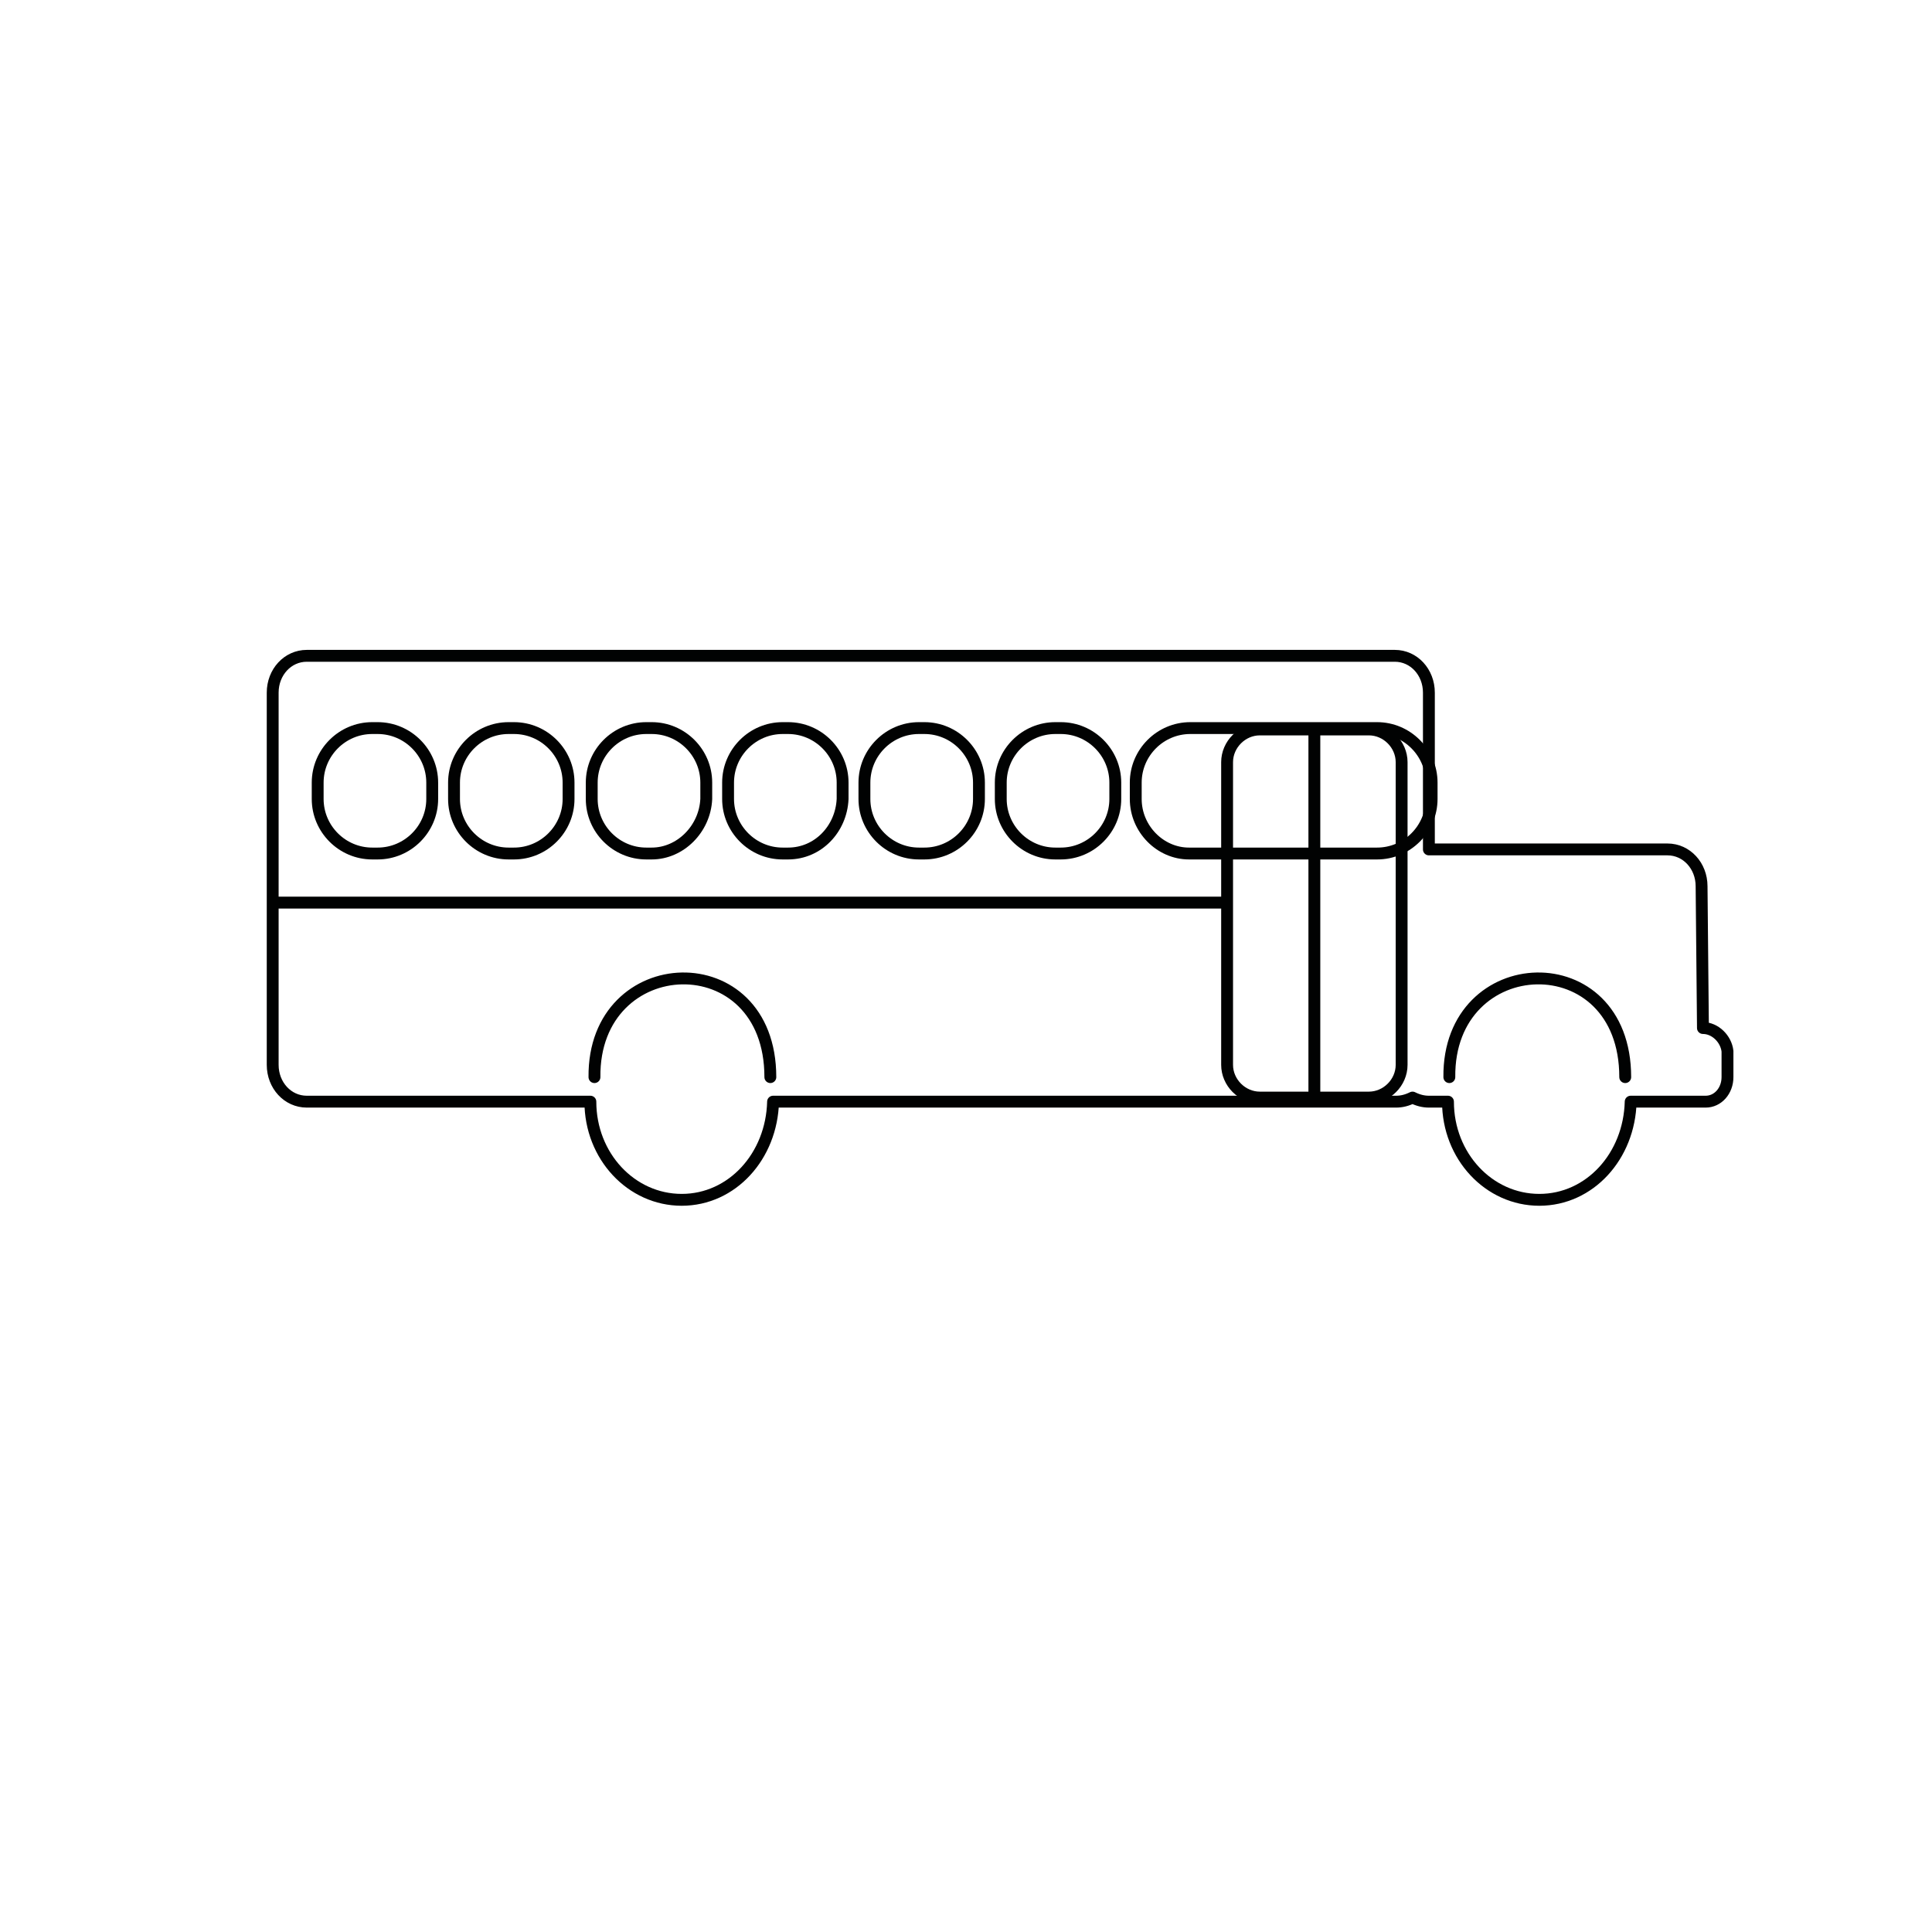
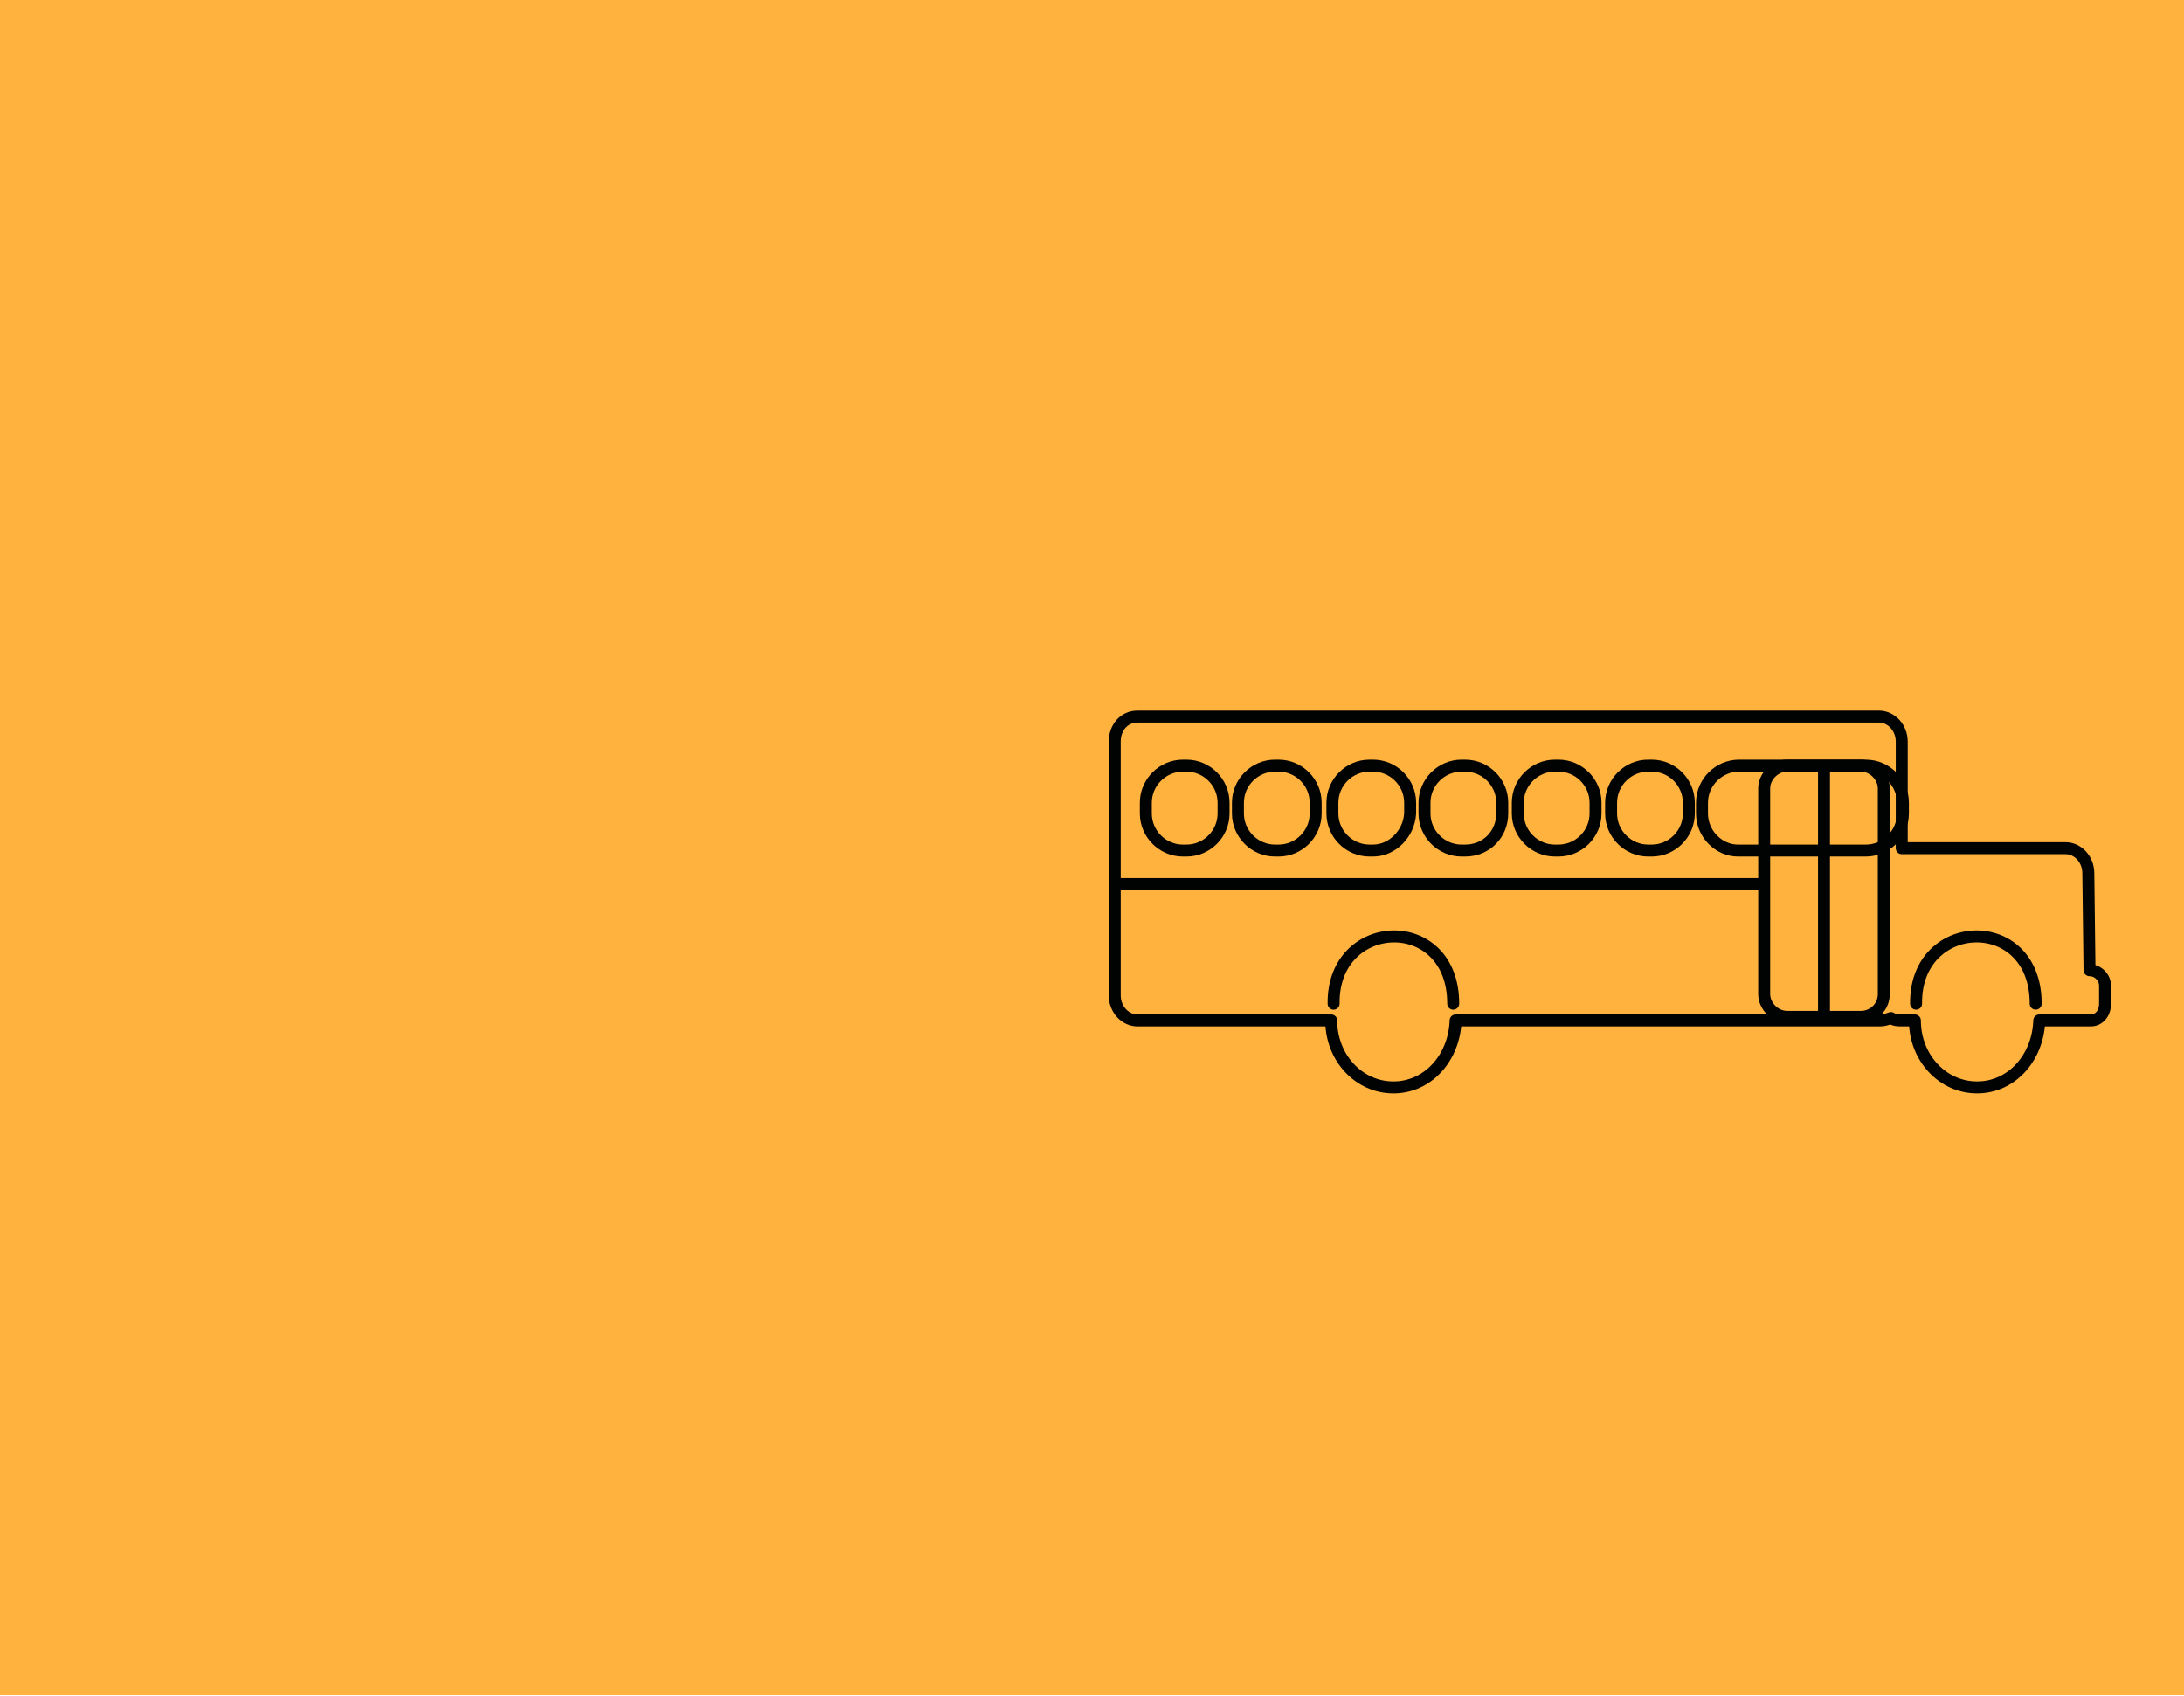
- <svg xmlns="http://www.w3.org/2000/svg" version="1.1" id="Calque_1" x="0px" y="0px" viewBox="0 0 141.7 141.7" style="enable-background:new 0 0 141.7 141.7;" xml:space="preserve">
+ <svg xmlns="http://www.w3.org/2000/svg" version="1.1" id="Calque_1" x="0px" y="0px" viewBox="0 0 182.6 141.7" style="enable-background:new 0 0 182.6 141.7;" xml:space="preserve">
  <style type="text/css">
- 	.st0{fill:none;stroke:#010202;stroke-width:0.87;stroke-linecap:round;stroke-linejoin:round;stroke-miterlimit:10;}
+ 	.st0{fill:#FFB23E;}
+ 	.st1{fill:none;stroke:#010202;stroke-linecap:round;stroke-linejoin:round;stroke-miterlimit:10;}
</style>
+   <rect y="0" class="st0" width="182.8" height="141.7" />
  <g id="XMLID_1_">
-     <path id="XMLID_112_" class="st0" d="M124.9,75.4L124.9,75.4L124.8,65c0-1.5-1.1-2.7-2.5-2.7h-17.5V50.8c0-1.5-1.1-2.7-2.5-2.7   H22.5c-1.4,0-2.5,1.2-2.5,2.7v27.3c0,1.5,1.1,2.7,2.5,2.7h20.8c0,4,3,7.2,6.7,7.2c3.7,0,6.6-3.2,6.7-7.2h45.7   c0.4,0,0.8-0.1,1.2-0.3c0.4,0.2,0.8,0.3,1.2,0.3h1.4c0,4,3,7.2,6.7,7.2c3.7,0,6.6-3.2,6.7-7.2h2.9h0h2.6c0.9,0,1.6-0.8,1.6-1.8   v-1.9C126.6,76.2,125.8,75.4,124.9,75.4z" />
-     <path id="XMLID_20_" class="st0" d="M27.7,62.6h-0.4c-2.2,0-4-1.8-4-4v-1.2c0-2.2,1.8-4,4-4h0.4c2.2,0,4,1.8,4,4v1.2   C31.7,60.8,29.9,62.6,27.7,62.6z" />
-     <path id="XMLID_21_" class="st0" d="M37.7,62.6h-0.4c-2.2,0-4-1.8-4-4v-1.2c0-2.2,1.8-4,4-4h0.4c2.2,0,4,1.8,4,4v1.2   C41.7,60.8,39.9,62.6,37.7,62.6z" />
-     <path id="XMLID_23_" class="st0" d="M47.8,62.6h-0.4c-2.2,0-4-1.8-4-4v-1.2c0-2.2,1.8-4,4-4h0.4c2.2,0,4,1.8,4,4v1.2   C51.7,60.8,49.9,62.6,47.8,62.6z" />
-     <path id="XMLID_24_" class="st0" d="M57.8,62.6h-0.4c-2.2,0-4-1.8-4-4v-1.2c0-2.2,1.8-4,4-4h0.4c2.2,0,4,1.8,4,4v1.2   C61.7,60.8,60,62.6,57.8,62.6z" />
-     <path id="XMLID_25_" class="st0" d="M67.8,62.6h-0.4c-2.2,0-4-1.8-4-4v-1.2c0-2.2,1.8-4,4-4h0.4c2.2,0,4,1.8,4,4v1.2   C71.8,60.8,70,62.6,67.8,62.6z" />
-     <path id="XMLID_27_" class="st0" d="M77.8,62.6h-0.4c-2.2,0-4-1.8-4-4v-1.2c0-2.2,1.8-4,4-4h0.4c2.2,0,4,1.8,4,4v1.2   C81.8,60.8,80,62.6,77.8,62.6z" />
-     <path id="XMLID_99_" class="st0" d="M100.4,80.5h-8c-1.3,0-2.4-1.1-2.4-2.4V55.9c0-1.3,1.1-2.4,2.4-2.4h8c1.3,0,2.4,1.1,2.4,2.4   v22.2C102.8,79.4,101.7,80.5,100.4,80.5z" />
-     <line id="XMLID_108_" class="st0" x1="96.4" y1="53.5" x2="96.4" y2="80.5" />
-     <path id="XMLID_113_" class="st0" d="M83.3,58.6v-1.2c0-2.2,1.8-4,4-4h13.7c2.2,0,4,1.8,4,4v1.2c0,2.2-1.8,4-4,4H87.2   C85.1,62.6,83.3,60.8,83.3,58.6z" />
-     <line id="XMLID_114_" class="st0" x1="20.2" y1="66.2" x2="89.7" y2="66.2" />
-     <path id="XMLID_116_" class="st0" d="M43.6,79c-0.1-9.4,12.9-9.9,12.9,0" />
-     <path id="XMLID_115_" class="st0" d="M106.3,79c-0.1-9.4,12.9-9.9,12.9,0" />
+     <path id="XMLID_112_" class="st1" d="M174.7,81.1L174.7,81.1l-0.1-8.1c0-1.2-0.9-2.1-1.9-2.1H159V62c0-1.2-0.9-2.1-1.9-2.1h-62   c-1.1,0-1.9,0.9-1.9,2.1v21.2c0,1.2,0.9,2.1,1.9,2.1h16.2c0,3.1,2.3,5.6,5.2,5.6s5.1-2.5,5.2-5.6h35.5c0.3,0,0.6-0.1,0.9-0.2   c0.3,0.2,0.6,0.2,0.9,0.2h1.1c0,3.1,2.3,5.6,5.2,5.6s5.1-2.5,5.2-5.6h2.3l0,0h2c0.7,0,1.2-0.6,1.2-1.4v-1.5   C176,81.7,175.4,81.1,174.7,81.1z" />
+     <path id="XMLID_20_" class="st1" d="M99.2,71.1h-0.3c-1.7,0-3.1-1.4-3.1-3.1v-0.9c0-1.7,1.4-3.1,3.1-3.1h0.3c1.7,0,3.1,1.4,3.1,3.1   V68C102.3,69.7,100.9,71.1,99.2,71.1z" />
+     <path id="XMLID_21_" class="st1" d="M106.9,71.1h-0.3c-1.7,0-3.1-1.4-3.1-3.1v-0.9c0-1.7,1.4-3.1,3.1-3.1h0.3   c1.7,0,3.1,1.4,3.1,3.1V68C110,69.7,108.6,71.1,106.9,71.1z" />
+     <path id="XMLID_23_" class="st1" d="M114.8,71.1h-0.3c-1.7,0-3.1-1.4-3.1-3.1v-0.9c0-1.7,1.4-3.1,3.1-3.1h0.3   c1.7,0,3.1,1.4,3.1,3.1V68C117.8,69.7,116.4,71.1,114.8,71.1z" />
+     <path id="XMLID_24_" class="st1" d="M122.5,71.1h-0.3c-1.7,0-3.1-1.4-3.1-3.1v-0.9c0-1.7,1.4-3.1,3.1-3.1h0.3   c1.7,0,3.1,1.4,3.1,3.1V68C125.6,69.7,124.3,71.1,122.5,71.1z" />
+     <path id="XMLID_25_" class="st1" d="M130.3,71.1H130c-1.7,0-3.1-1.4-3.1-3.1v-0.9c0-1.7,1.4-3.1,3.1-3.1h0.3c1.7,0,3.1,1.4,3.1,3.1   V68C133.4,69.7,132,71.1,130.3,71.1z" />
+     <path id="XMLID_27_" class="st1" d="M138.1,71.1h-0.3c-1.7,0-3.1-1.4-3.1-3.1v-0.9c0-1.7,1.4-3.1,3.1-3.1h0.3   c1.7,0,3.1,1.4,3.1,3.1V68C141.2,69.7,139.8,71.1,138.1,71.1z" />
+     <path id="XMLID_99_" class="st1" d="M155.6,85h-6.2c-1,0-1.9-0.9-1.9-1.9V65.9c0-1,0.9-1.9,1.9-1.9h6.2c1,0,1.9,0.9,1.9,1.9v17.2   C157.5,84.2,156.6,85,155.6,85z" />
+     <line id="XMLID_108_" class="st1" x1="152.5" y1="64.1" x2="152.5" y2="85" />
+     <path id="XMLID_113_" class="st1" d="M142.3,68v-0.9c0-1.7,1.4-3.1,3.1-3.1h10.6c1.7,0,3.1,1.4,3.1,3.1V68c0,1.7-1.4,3.1-3.1,3.1   h-10.7C143.7,71.1,142.3,69.7,142.3,68z" />
+     <line id="XMLID_114_" class="st1" x1="93.3" y1="73.9" x2="147.3" y2="73.9" />
+     <path id="XMLID_116_" class="st1" d="M111.5,83.9c-0.1-7.3,10-7.7,10,0" />
+     <path id="XMLID_115_" class="st1" d="M160.2,83.9c-0.1-7.3,10-7.7,10,0" />
  </g>
</svg>
